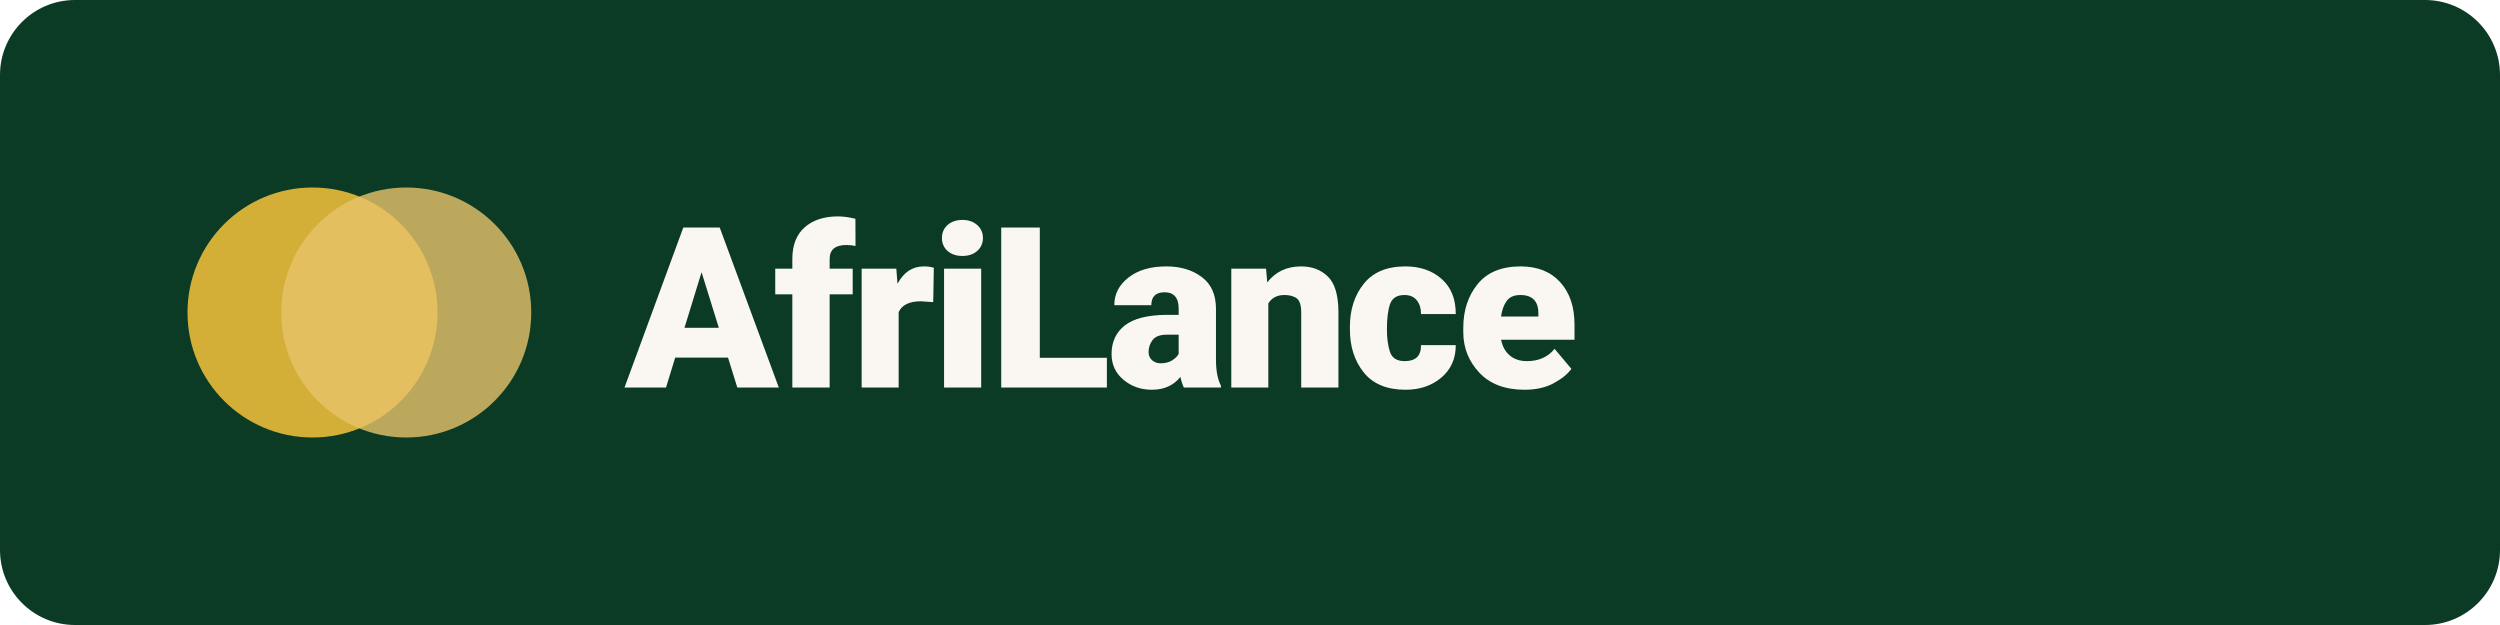
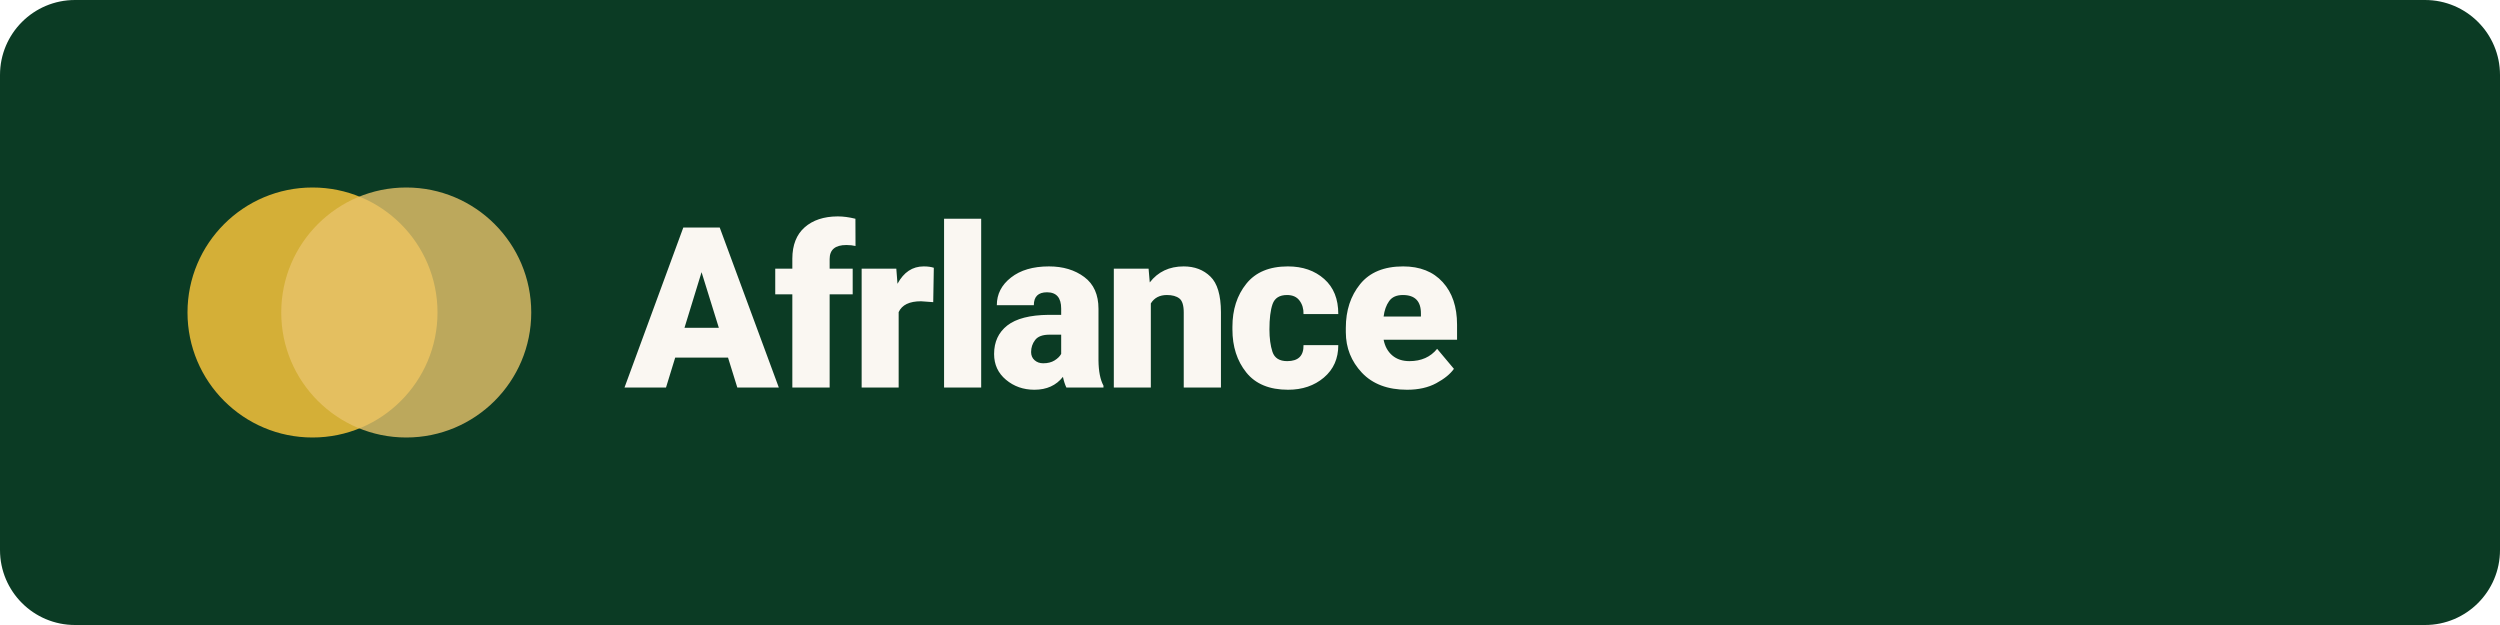
<svg xmlns="http://www.w3.org/2000/svg" viewBox="0 0 400 100" fill="none">
  <rect width="400" height="100" rx="12" fill="#0B3B24" />
  <circle cx="50" cy="50" r="20" fill="#D4AF37" />
  <circle cx="65" cy="50" r="20" fill="#E8C36A" fill-opacity="0.8" />
-   <text x="100" y="62" font-family="-apple-system, BlinkMacSystemFont, 'Segoe UI', Roboto, Helvetica, Arial, sans-serif" font-size="36" font-weight="800" fill="#FAF7F2" letter-spacing="-0.02em">AfriLance</text>
+   <text x="100" y="62" font-family="-apple-system, BlinkMacSystemFont, 'Segoe UI', Roboto, Helvetica, Arial, sans-serif" font-size="36" font-weight="800" fill="#FAF7F2" letter-spacing="-0.02em">Afrlance</text>
</svg>
